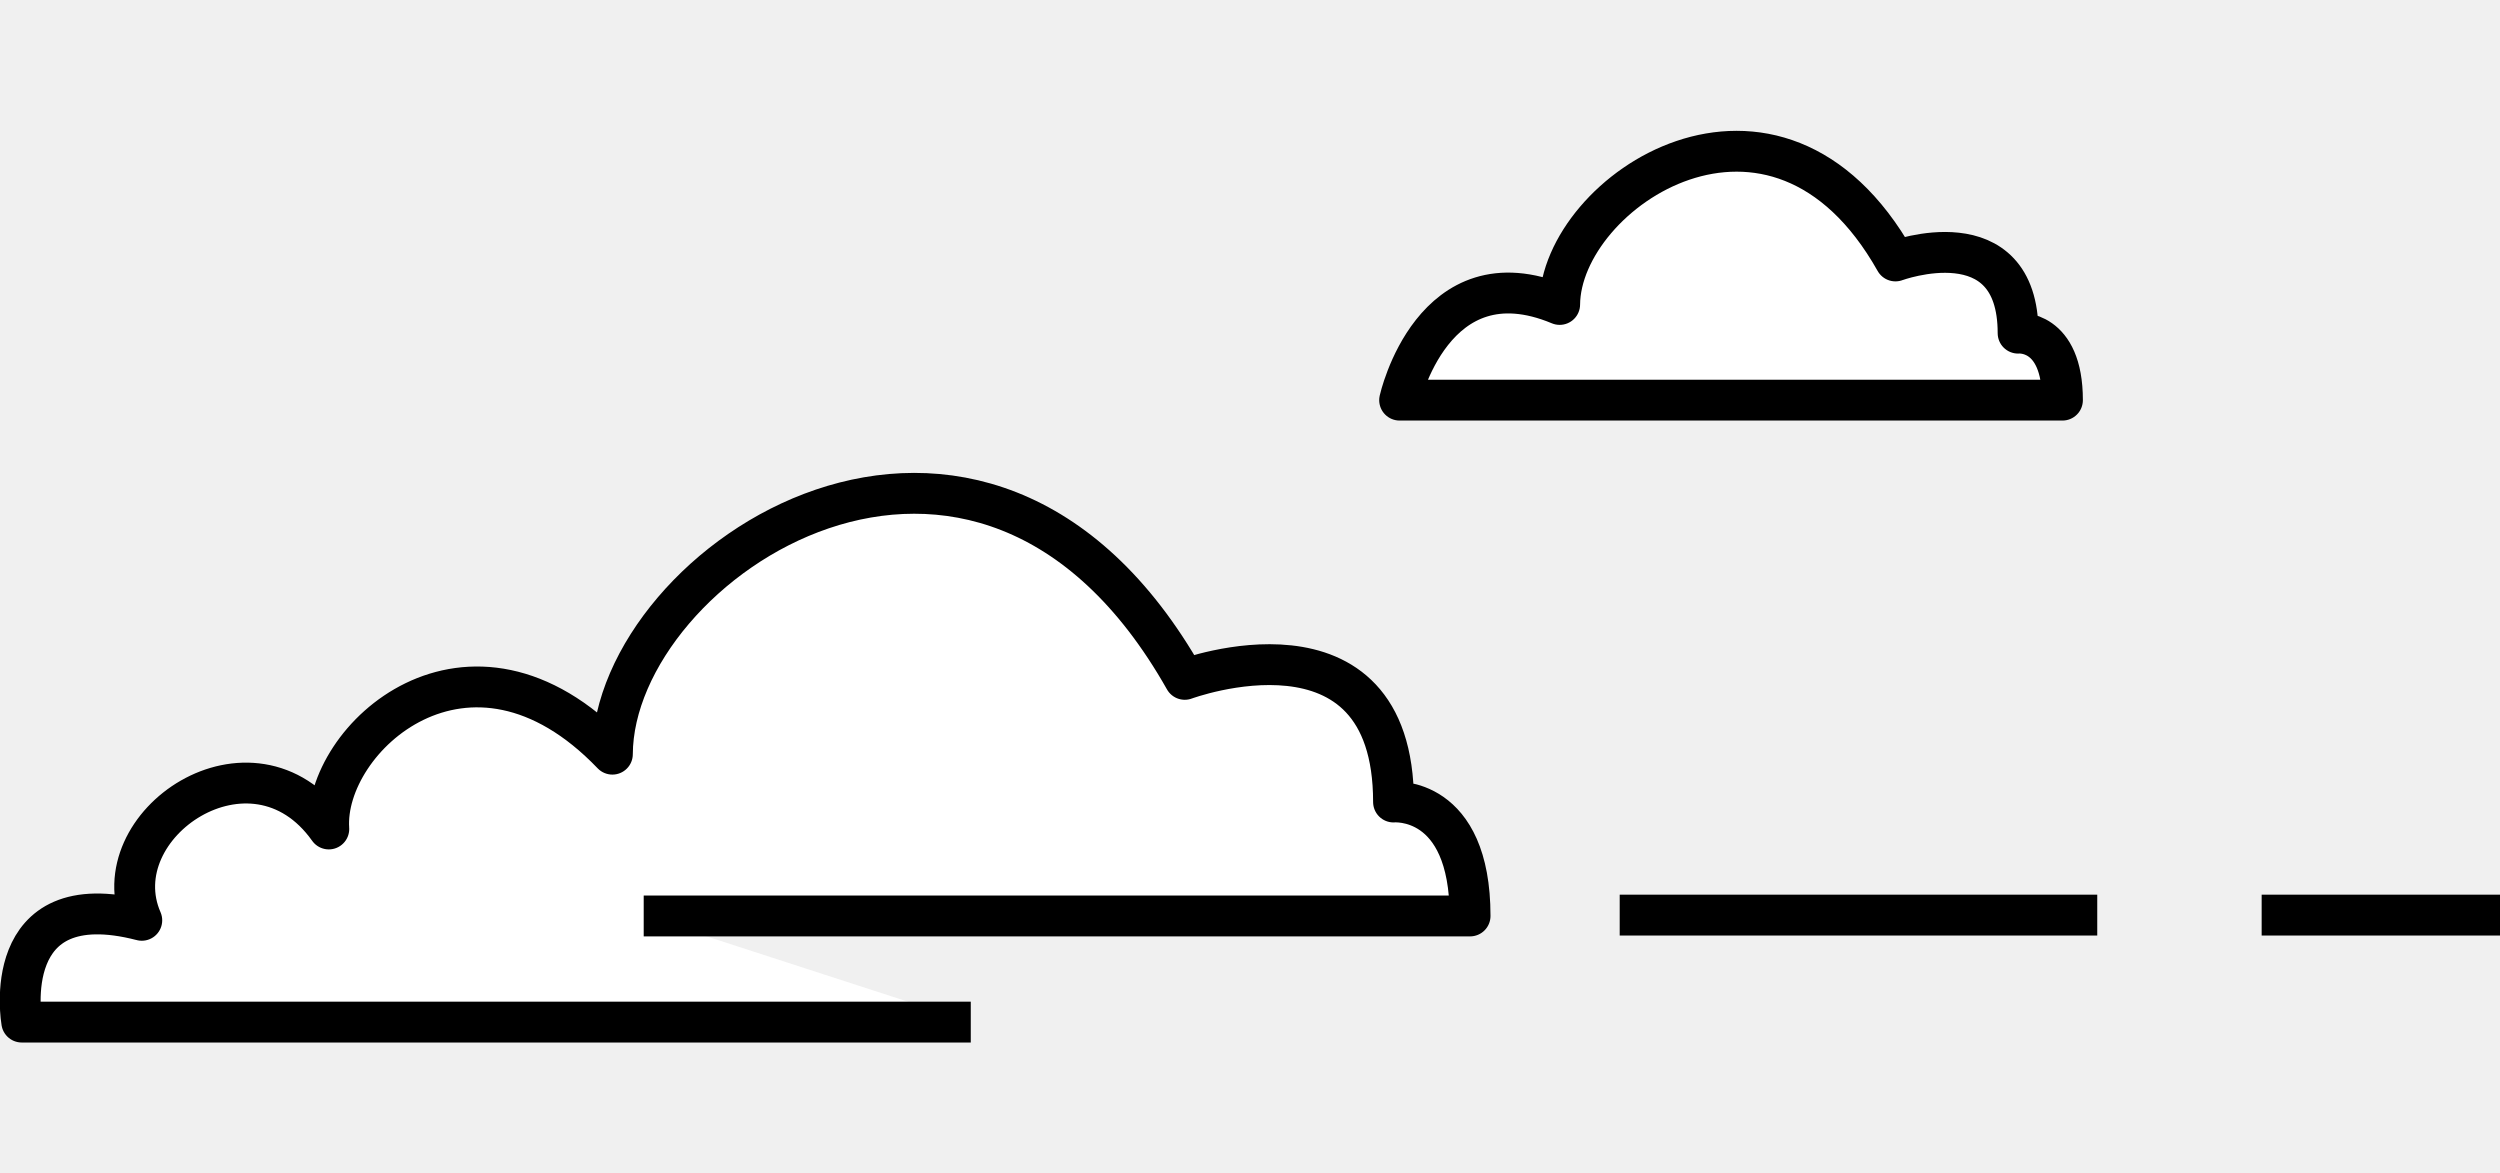
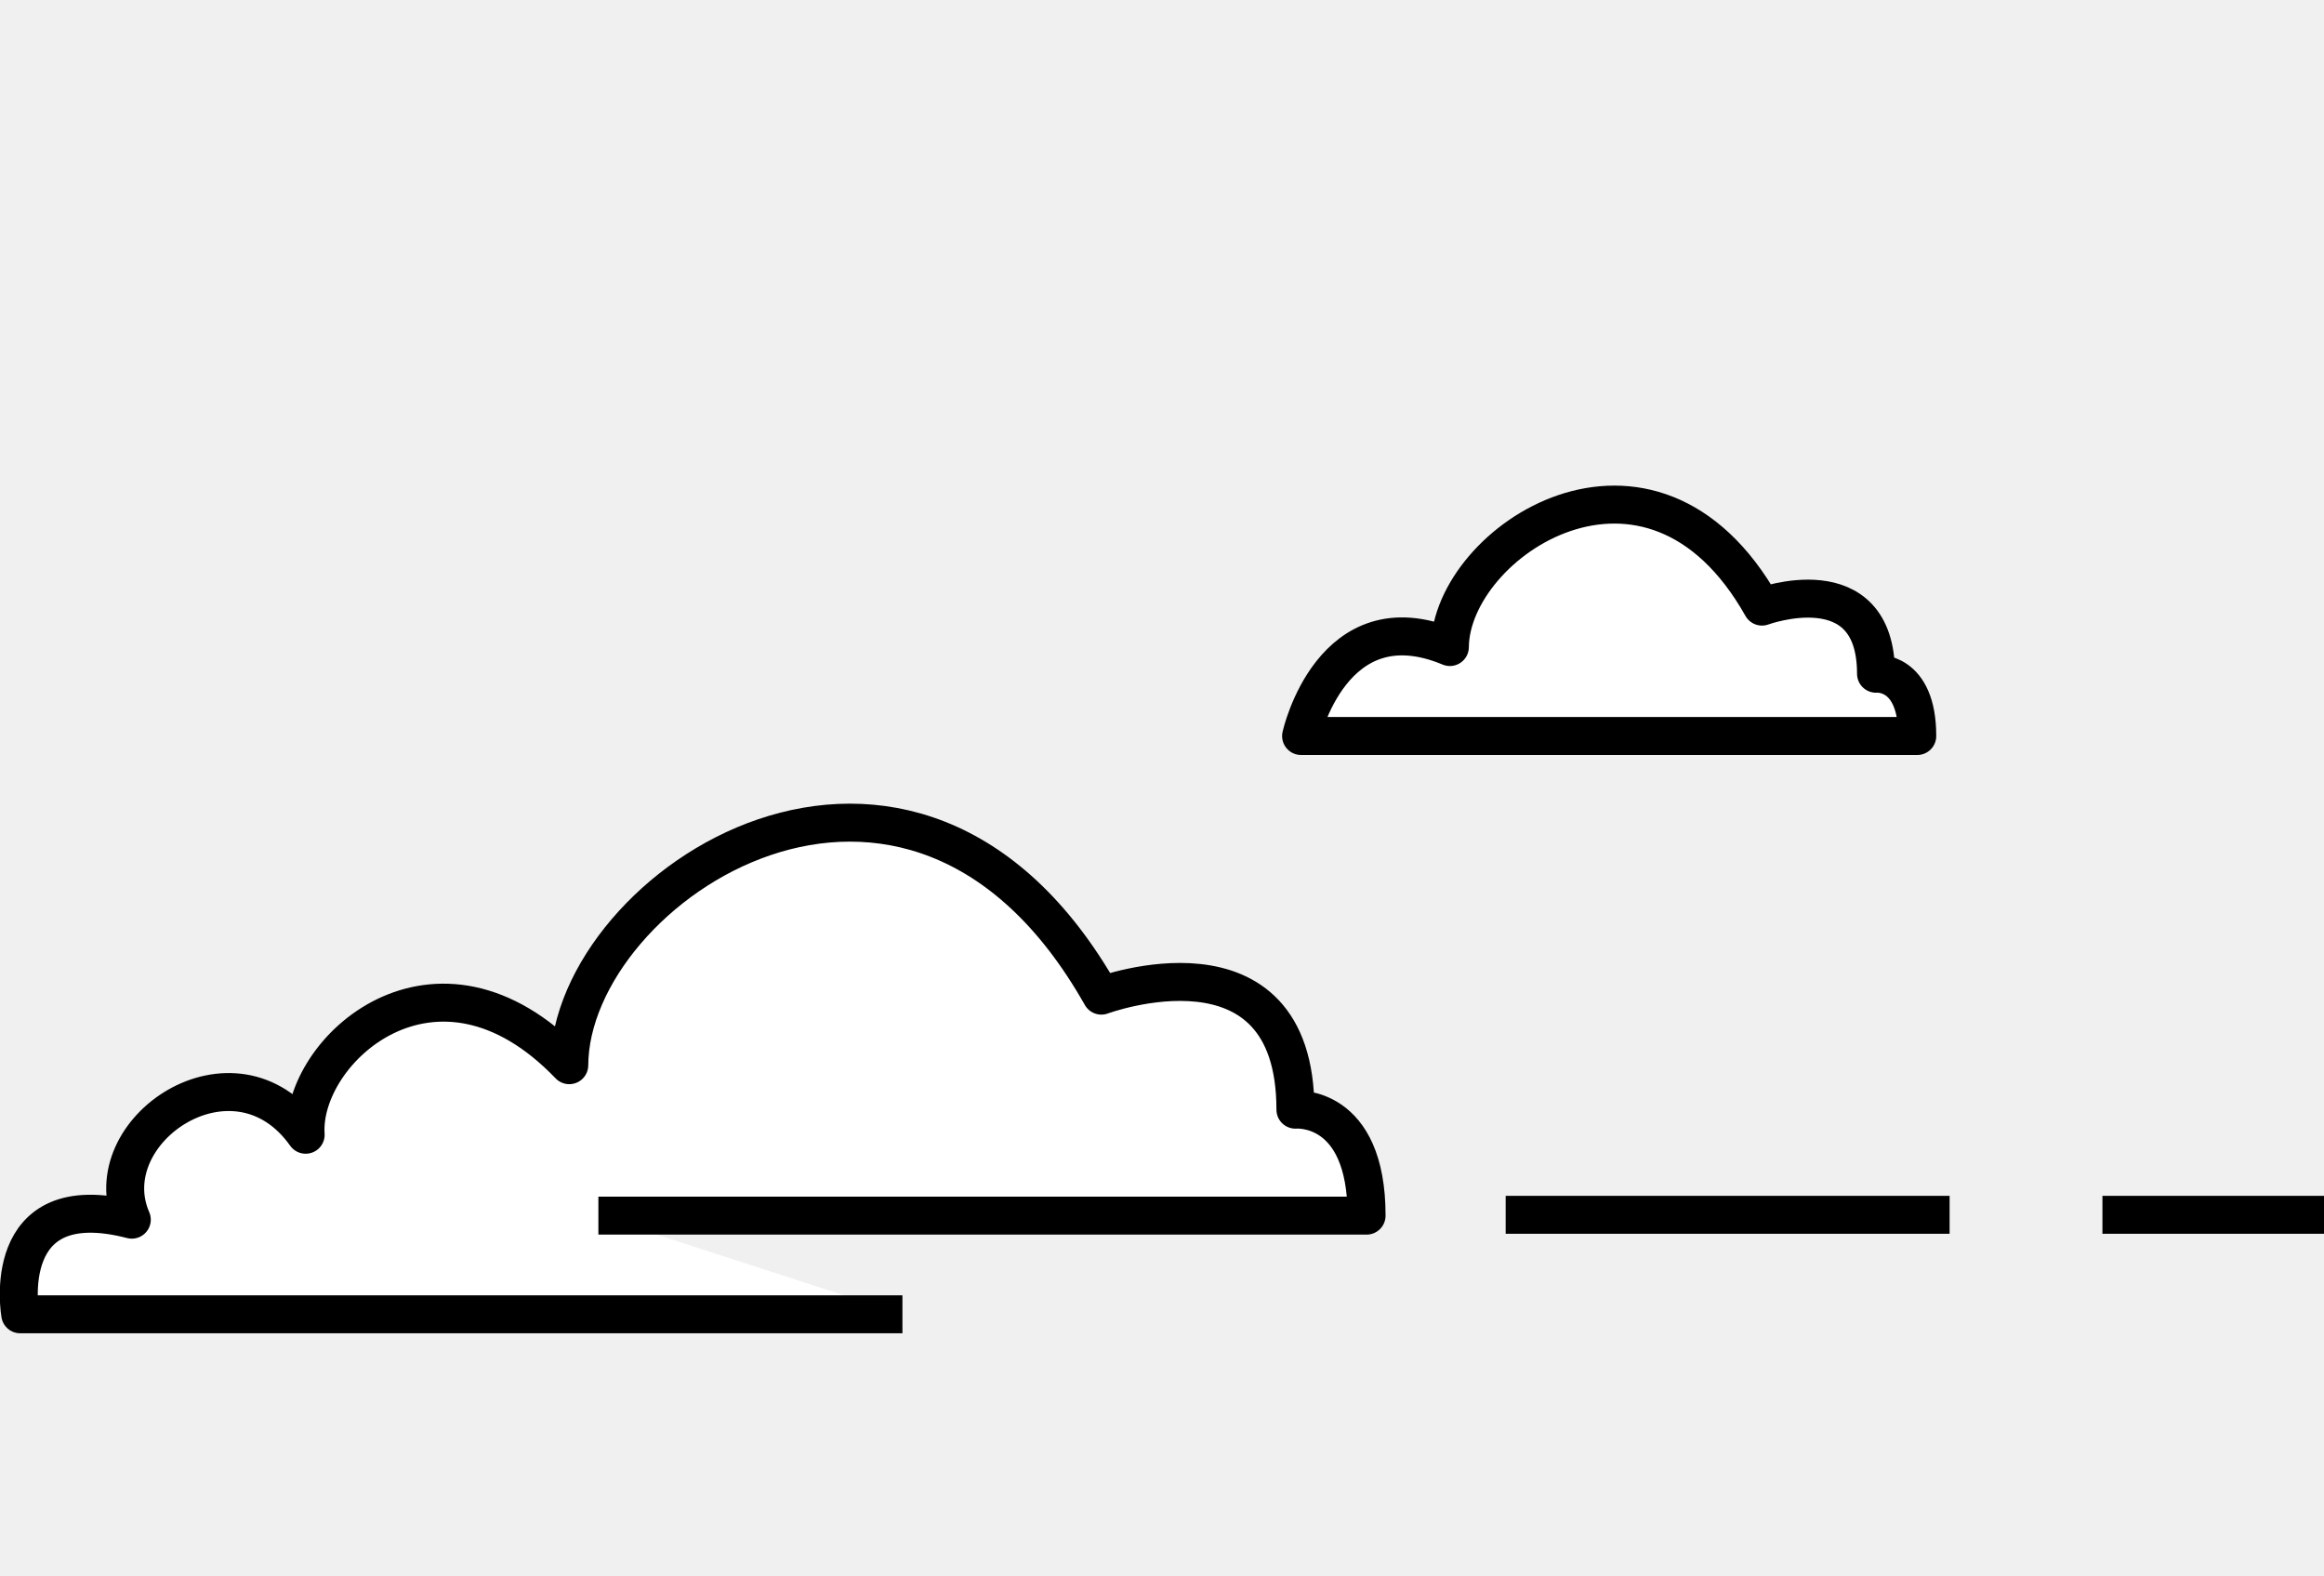
- <svg xmlns="http://www.w3.org/2000/svg" width="287.4" height="134.8" viewBox="0 -10 287.4 124.8">
+ <svg xmlns="http://www.w3.org/2000/svg" width="287.4" height="194.8" viewBox="0 -40 287.4 154.8">
  <style>
    #mini-cloud {
      animation: bob 2s infinite ease-in-out
    }
    #big-cloud {
      animation: bob 2s infinite reverse ease-in-out
    }
    @keyframes bob {
      0%,100% {
        transform: translateY(-15%);
      }
      50% {
        transform: translateY(15%);
      }
    }
  </style>
  <path id="big-cloud" d="M111.6 102.5H2.5s-2.8-16 13.8-11.7c-4.8-11 12.7-22.9 21.5-10.5-.7-10.4 16.1-25.8 32.6-8.6.1-22.1 42.3-50.2 65.8-8.6 0 0 24-8.9 24 14.1 0 0 8.8-.8 8.8 13.1H74m112.2-.1h54.9m18.9 0h27.4" fill="#FFF" stroke="#000" stroke-width="4.695" stroke-linejoin="round" stroke-miterlimit="10" />
  <path id="mini-cloud" d="M179.3 20c.1-13 24.8-29.5 38.6-5 0 0 14.1-5.2 14.1 8.3 0 0 5.1-.5 5.1 7.7h-76.2s3.8-17.1 18.4-11z" fill="#FFF" stroke="#000" stroke-width="4.695" stroke-linejoin="round" stroke-miterlimit="10" />
</svg>
